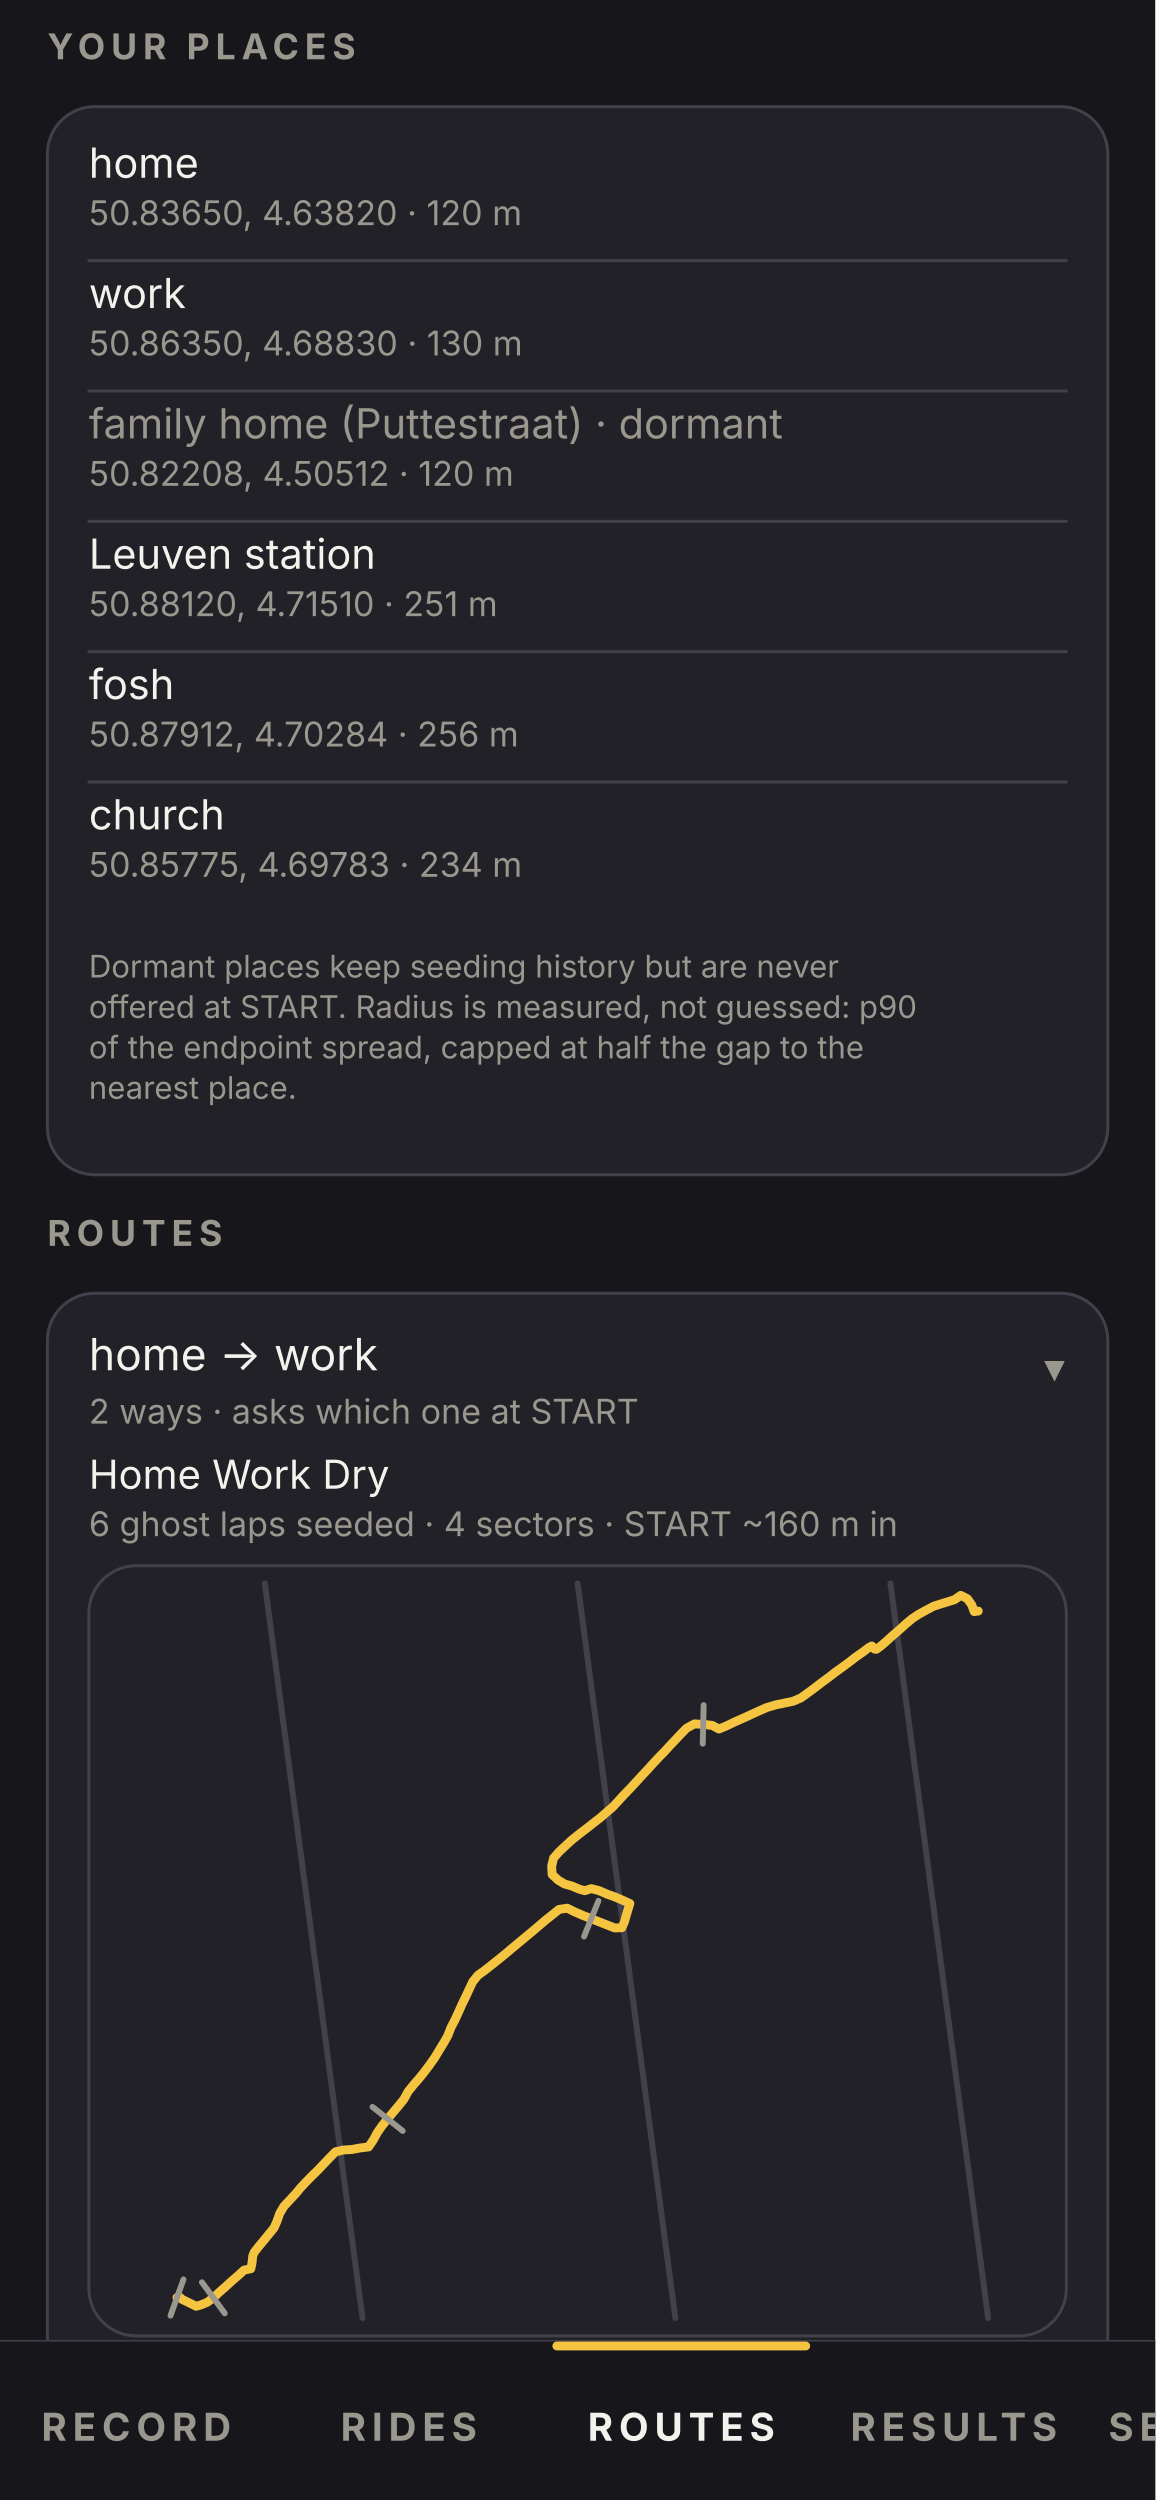
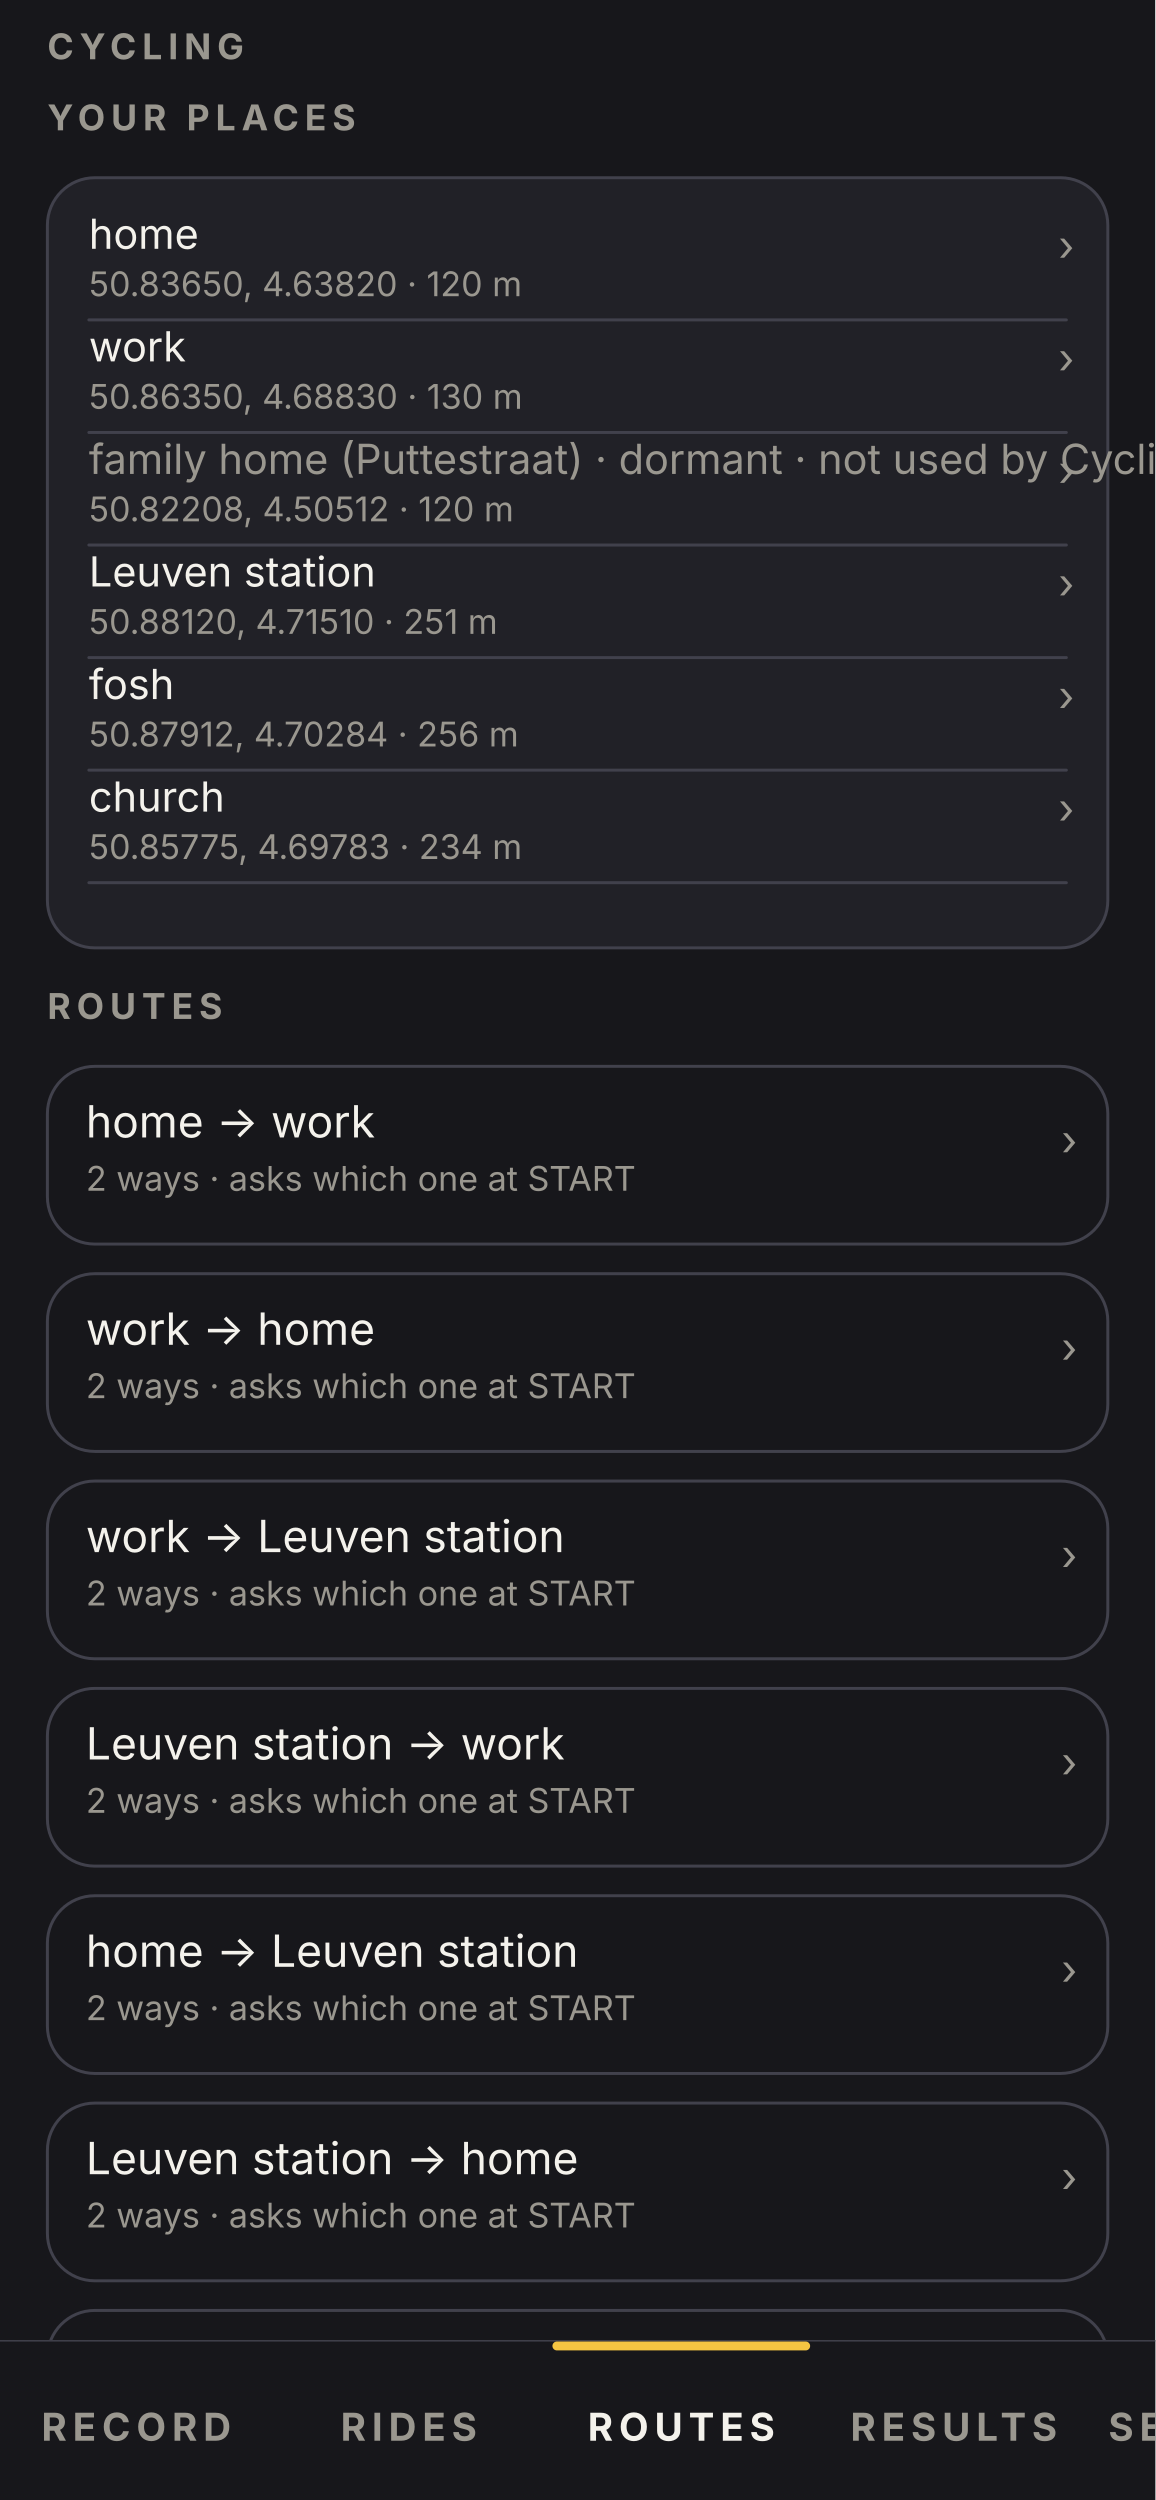
<svg xmlns="http://www.w3.org/2000/svg" viewBox="0 0 390 844" width="390" height="844">
  <defs>
    <clipPath id="tabbar_viewport_clip">
      <rect x="0" y="790" width="390" height="54" />
    </clipPath>
  </defs>
  <g id="bg">
    <rect id="bg_ground" x="0" y="0" width="390" height="844" fill="#17171b" />
  </g>
  <g id="content">
-     <rect id="content_way_card_bg" x="16" y="436.6" width="358" height="368" fill="#212127" stroke="#41414c" stroke-width="1" rx="16" />
-     <rect id="content_places_card_bg" x="16" y="36" width="358" height="360.6" fill="#212127" stroke="#41414c" stroke-width="1" rx="16" />
-     <text id="content_places_heading" x="16" y="20" font-family="Inter, 'Segoe UI', system-ui, sans-serif" font-size="12" font-weight="700" fill="#9a978f" text-anchor="start" letter-spacing="2" style="text-transform:uppercase">YOUR PLACES</text>
-     <text id="content_places_row_1_label" x="30" y="60" font-family="Inter, 'Segoe UI', system-ui, sans-serif" font-size="14" font-weight="400" fill="#F4F2EC" text-anchor="start">home</text>
-     <text id="content_places_row_1_sub" x="30" y="76" font-family="Inter, 'Segoe UI', system-ui, sans-serif" font-size="11.5" font-weight="400" fill="#9a978f" text-anchor="start">50.83650, 4.63820 · 120 m</text>
-     <line id="content_places_row_1_divider" x1="30" y1="88" x2="360" y2="88" stroke="#41414c" stroke-width="1" stroke-linecap="round" />
-     <text id="content_places_row_2_label" x="30" y="104" font-family="Inter, 'Segoe UI', system-ui, sans-serif" font-size="14" font-weight="400" fill="#F4F2EC" text-anchor="start">work</text>
-     <text id="content_places_row_2_sub" x="30" y="120" font-family="Inter, 'Segoe UI', system-ui, sans-serif" font-size="11.5" font-weight="400" fill="#9a978f" text-anchor="start">50.86350, 4.68830 · 130 m</text>
-     <line id="content_places_row_2_divider" x1="30" y1="132" x2="360" y2="132" stroke="#41414c" stroke-width="1" stroke-linecap="round" />
-     <text id="content_places_row_3_label" x="30" y="148" font-family="Inter, 'Segoe UI', system-ui, sans-serif" font-size="14" font-weight="400" fill="#9a978f" text-anchor="start">family home (Puttestraat)  ·  dormant</text>
-     <text id="content_places_row_3_sub" x="30" y="164" font-family="Inter, 'Segoe UI', system-ui, sans-serif" font-size="11.5" font-weight="400" fill="#9a978f" text-anchor="start">50.82208, 4.50512 · 120 m</text>
-     <line id="content_places_row_3_divider" x1="30" y1="176" x2="360" y2="176" stroke="#41414c" stroke-width="1" stroke-linecap="round" />
-     <text id="content_places_row_4_label" x="30" y="192" font-family="Inter, 'Segoe UI', system-ui, sans-serif" font-size="14" font-weight="400" fill="#F4F2EC" text-anchor="start">Leuven station</text>
-     <text id="content_places_row_4_sub" x="30" y="208" font-family="Inter, 'Segoe UI', system-ui, sans-serif" font-size="11.5" font-weight="400" fill="#9a978f" text-anchor="start">50.88120, 4.71510 · 251 m</text>
-     <line id="content_places_row_4_divider" x1="30" y1="220" x2="360" y2="220" stroke="#41414c" stroke-width="1" stroke-linecap="round" />
+     <rect id="content_places_card_bg" x="16" y="60" width="358" height="260" fill="#212127" stroke="#41414c" stroke-width="1" rx="16" />
+     <text id="content_sport_badge" x="16" y="20" font-family="Inter, 'Segoe UI', system-ui, sans-serif" font-size="12" font-weight="700" fill="#9a978f" text-anchor="start" letter-spacing="2" style="text-transform:uppercase">CYCLING</text>
+     <text id="content_places_heading" x="16" y="44" font-family="Inter, 'Segoe UI', system-ui, sans-serif" font-size="12" font-weight="700" fill="#9a978f" text-anchor="start" letter-spacing="2" style="text-transform:uppercase">YOUR PLACES</text>
+     <text id="content_places_row_1_label" x="30" y="84" font-family="Inter, 'Segoe UI', system-ui, sans-serif" font-size="14" font-weight="400" fill="#F4F2EC" text-anchor="start">home</text>
+     <text id="content_places_row_1_sub" x="30" y="100" font-family="Inter, 'Segoe UI', system-ui, sans-serif" font-size="11.5" font-weight="400" fill="#9a978f" text-anchor="start">50.83650, 4.63820 · 120 m</text>
+     <text id="content_places_row_1_chev" x="360" y="88" font-family="Inter, 'Segoe UI', system-ui, sans-serif" font-size="14" font-weight="400" fill="#9a978f" text-anchor="middle">›</text>
+     <line id="content_places_row_1_divider" x1="30" y1="108" x2="360" y2="108" stroke="#41414c" stroke-width="1" stroke-linecap="round" />
+     <text id="content_places_row_2_label" x="30" y="122" font-family="Inter, 'Segoe UI', system-ui, sans-serif" font-size="14" font-weight="400" fill="#F4F2EC" text-anchor="start">work</text>
+     <text id="content_places_row_2_sub" x="30" y="138" font-family="Inter, 'Segoe UI', system-ui, sans-serif" font-size="11.5" font-weight="400" fill="#9a978f" text-anchor="start">50.86350, 4.68830 · 130 m</text>
+     <text id="content_places_row_2_chev" x="360" y="126" font-family="Inter, 'Segoe UI', system-ui, sans-serif" font-size="14" font-weight="400" fill="#9a978f" text-anchor="middle">›</text>
+     <line id="content_places_row_2_divider" x1="30" y1="146" x2="360" y2="146" stroke="#41414c" stroke-width="1" stroke-linecap="round" />
+     <text id="content_places_row_3_label" x="30" y="160" font-family="Inter, 'Segoe UI', system-ui, sans-serif" font-size="14" font-weight="400" fill="#9a978f" text-anchor="start">family home (Puttestraat)  · dormant  · not used by Cycling</text>
+     <text id="content_places_row_3_sub" x="30" y="176" font-family="Inter, 'Segoe UI', system-ui, sans-serif" font-size="11.5" font-weight="400" fill="#9a978f" text-anchor="start">50.82208, 4.50512 · 120 m</text>
+     <text id="content_places_row_3_chev" x="360" y="164" font-family="Inter, 'Segoe UI', system-ui, sans-serif" font-size="14" font-weight="400" fill="#9a978f" text-anchor="middle">›</text>
+     <line id="content_places_row_3_divider" x1="30" y1="184" x2="360" y2="184" stroke="#41414c" stroke-width="1" stroke-linecap="round" />
+     <text id="content_places_row_4_label" x="30" y="198" font-family="Inter, 'Segoe UI', system-ui, sans-serif" font-size="14" font-weight="400" fill="#F4F2EC" text-anchor="start">Leuven station</text>
+     <text id="content_places_row_4_sub" x="30" y="214" font-family="Inter, 'Segoe UI', system-ui, sans-serif" font-size="11.5" font-weight="400" fill="#9a978f" text-anchor="start">50.88120, 4.71510 · 251 m</text>
+     <text id="content_places_row_4_chev" x="360" y="202" font-family="Inter, 'Segoe UI', system-ui, sans-serif" font-size="14" font-weight="400" fill="#9a978f" text-anchor="middle">›</text>
+     <line id="content_places_row_4_divider" x1="30" y1="222" x2="360" y2="222" stroke="#41414c" stroke-width="1" stroke-linecap="round" />
    <text id="content_places_row_5_label" x="30" y="236" font-family="Inter, 'Segoe UI', system-ui, sans-serif" font-size="14" font-weight="400" fill="#F4F2EC" text-anchor="start">fosh</text>
    <text id="content_places_row_5_sub" x="30" y="252" font-family="Inter, 'Segoe UI', system-ui, sans-serif" font-size="11.5" font-weight="400" fill="#9a978f" text-anchor="start">50.87912, 4.70284 · 256 m</text>
-     <line id="content_places_row_5_divider" x1="30" y1="264" x2="360" y2="264" stroke="#41414c" stroke-width="1" stroke-linecap="round" />
-     <text id="content_places_row_6_label" x="30" y="280" font-family="Inter, 'Segoe UI', system-ui, sans-serif" font-size="14" font-weight="400" fill="#F4F2EC" text-anchor="start">church</text>
-     <text id="content_places_row_6_sub" x="30" y="296" font-family="Inter, 'Segoe UI', system-ui, sans-serif" font-size="11.5" font-weight="400" fill="#9a978f" text-anchor="start">50.85775, 4.69783 · 234 m</text>
-     <text id="content_places_footnote_l1" x="30" y="330" font-family="Inter, 'Segoe UI', system-ui, sans-serif" font-size="10.5" font-weight="400" fill="#9a978f" text-anchor="start">Dormant places keep seeding history but are never</text>
-     <text id="content_places_footnote_l2" x="30" y="343.65" font-family="Inter, 'Segoe UI', system-ui, sans-serif" font-size="10.5" font-weight="400" fill="#9a978f" text-anchor="start">offered at START. Radius is measured, not guessed: p90</text>
-     <text id="content_places_footnote_l3" x="30" y="357.3" font-family="Inter, 'Segoe UI', system-ui, sans-serif" font-size="10.5" font-weight="400" fill="#9a978f" text-anchor="start">of the endpoint spread, capped at half the gap to the</text>
-     <text id="content_places_footnote_l4" x="30" y="370.95" font-family="Inter, 'Segoe UI', system-ui, sans-serif" font-size="10.5" font-weight="400" fill="#9a978f" text-anchor="start">nearest place.</text>
-     <text id="content_routes_heading" x="16" y="420.6" font-family="Inter, 'Segoe UI', system-ui, sans-serif" font-size="12" font-weight="700" fill="#9a978f" text-anchor="start" letter-spacing="2" style="text-transform:uppercase">ROUTES</text>
-     <text id="content_way_header_label" x="30" y="462.6" font-family="Inter, 'Segoe UI', system-ui, sans-serif" font-size="15" font-weight="400" fill="#F4F2EC" text-anchor="start">home → work</text>
-     <text id="content_way_header_sub" x="30" y="480.6" font-family="Inter, 'Segoe UI', system-ui, sans-serif" font-size="11.5" font-weight="400" fill="#9a978f" text-anchor="start">2 ways · asks which one at START</text>
-     <text id="content_way_chevron" x="356" y="466.6" font-family="Inter, 'Segoe UI', system-ui, sans-serif" font-size="14" font-weight="400" fill="#9a978f" text-anchor="middle">▾</text>
-     <text id="content_route_entry_label" x="30" y="502.6" font-family="Inter, 'Segoe UI', system-ui, sans-serif" font-size="13.5" font-weight="400" fill="#F4F2EC" text-anchor="start">Home Work Dry</text>
-     <text id="content_route_entry_sub" x="30" y="518.6" font-family="Inter, 'Segoe UI', system-ui, sans-serif" font-size="11.5" font-weight="400" fill="#9a978f" text-anchor="start">6 ghost laps seeded · 4 sectors · START ~160 m in</text>
-     <g id="content_route_map">
-       <rect id="content_route_map_ground" x="30" y="528.6" width="330" height="260" fill="#212127" stroke="#41414c" stroke-width="1" rx="16" />
-       <line id="content_route_map_street_1" x1="89.4" y1="534.6" x2="122.4" y2="782.6" stroke="#41414c" stroke-width="2" stroke-linecap="round" />
-       <line id="content_route_map_street_2" x1="195" y1="534.6" x2="228" y2="782.6" stroke="#41414c" stroke-width="2" stroke-linecap="round" />
-       <line id="content_route_map_street_3" x1="300.6" y1="534.6" x2="333.6" y2="782.6" stroke="#41414c" stroke-width="2" stroke-linecap="round" />
-       <path id="content_route_map_route_line" d="M59.75 775.65 L60.73 775.56 L61.45 776.26 L63.42 777.21 L66.21 778.6 L67.75 778.17 L69.88 777.3 L72.02 775.74 L74.05 773.83 L76.13 772.01 L78.21 770.1 L80.35 768.27 L82.43 766.37 L84.67 765.93 L85.06 764.11 L85.33 761.59 L85.82 760.38 L87.3 758.47 L89.11 756.3 L90.75 754.3 L92.51 752.14 L93.55 749.79 L94.42 747.28 L95.85 744.85 L97.88 742.68 L99.74 740.68 L101.55 738.51 L103.41 736.52 L105.38 734.52 L107.35 732.61 L109.32 730.53 L111.3 728.45 L113.27 726.45 L115.9 725.85 L118.75 725.67 L121.59 725.15 L124.44 724.8 L125.98 722.55 L127.4 719.94 L129.04 717.6 L130.85 715.35 L132.66 713.18 L134.58 710.92 L136.39 708.67 L137.75 706.15 L139.56 703.89 L141.53 701.64 L143.34 699.38 L145.04 697.12 L146.74 694.7 L148.27 692.18 L149.75 689.75 L151.18 687.23 L152.22 684.54 L153.59 681.94 L154.74 679.42 L155.94 676.73 L157.2 674.13 L158.46 671.44 L159.61 669.01 L161.37 666.84 L163.67 665.19 L165.97 663.37 L168.27 661.55 L170.51 659.73 L172.76 657.82 L175.06 655.91 L177.36 654 L179.66 652.09 L181.91 650.18 L184.15 648.27 L186.45 646.45 L188.7 644.63 L191.49 644.2 L194.12 645.5 L196.75 646.63 L199.6 647.75 L202.23 648.8 L204.86 649.84 L207.54 650.88 L209.95 650.79 L210.89 648.62 L211.21 647.32 L212.64 642.63 L210.17 641.51 L207.54 640.38 L204.86 639.42 L202.29 638.3 L199.66 637.6 L197.41 638.3 L195.55 637.78 L193.08 636.73 L190.62 636.04 L188.43 634.74 L186.4 632.83 L186.24 630.05 L186.89 627.28 L188.81 625.11 L190.95 623.11 L192.92 621.29 L195.49 619.21 L197.79 617.47 L200.09 615.65 L202.56 613.74 L204.86 611.75 L206.89 610.01 L208.75 608.01 L210.72 605.85 L212.75 603.76 L214.67 601.68 L216.64 599.51 L218.61 597.43 L220.47 595.35 L222.44 593.26 L224.31 591.35 L226.28 589.19 L228.09 587.28 L230.06 585.19 L231.76 583.46 L234.44 581.98 L237.4 582.16 L240.47 582.5 L242.71 583.72 L245.23 582.68 L247.92 581.38 L250.66 580.16 L253.34 578.95 L256.13 577.65 L258.93 576.43 L261.89 575.56 L264.79 574.96 L267.75 574.35 L270.38 573.22 L272.68 571.57 L275.03 569.84 L277.28 568.1 L279.64 566.37 L281.88 564.63 L284.18 562.98 L286.54 561.25 L288.78 559.51 L291.14 557.86 L293.33 556.21 L294.32 555.69 L295.25 556.73 L295.85 556.82 L297.16 555.87 L299.19 554.13 L301.38 552.14 L303.52 550.31 L305.71 548.32 L308.01 546.41 L310.26 544.93 L312.61 543.63 L315.24 542.24 L317.98 541.38 L320.23 540.68 L322.2 540.08 L324.34 538.6 L326.58 539.73 L328.06 541.81 L328.88 544.07 L330.25 543.89" fill="none" stroke="#F5C542" stroke-width="3" stroke-linecap="round" stroke-linejoin="round" />
-       <line id="content_route_map_gate_tick_1" x1="61.94" y1="769.53" x2="57.56" y2="781.77" stroke="#9a978f" stroke-width="2" stroke-linecap="round" />
-       <line id="content_route_map_gate_tick_2" x1="68.17" y1="770.5" x2="75.87" y2="780.97" stroke="#9a978f" stroke-width="2" stroke-linecap="round" />
-       <line id="content_route_map_gate_tick_3" x1="125.77" y1="711.3" x2="135.94" y2="719.39" stroke="#9a978f" stroke-width="2" stroke-linecap="round" />
-       <line id="content_route_map_gate_tick_4" x1="202.04" y1="641.73" x2="197.17" y2="653.78" stroke="#9a978f" stroke-width="2" stroke-linecap="round" />
-       <line id="content_route_map_gate_tick_5" x1="237.55" y1="575.66" x2="237.25" y2="588.66" stroke="#9a978f" stroke-width="2" stroke-linecap="round" />
-       <rect id="content_route_map_placeholder_note" x="30" y="528.6" width="0" height="0" />
+     <text id="content_places_row_5_chev" x="360" y="240" font-family="Inter, 'Segoe UI', system-ui, sans-serif" font-size="14" font-weight="400" fill="#9a978f" text-anchor="middle">›</text>
+     <line id="content_places_row_5_divider" x1="30" y1="260" x2="360" y2="260" stroke="#41414c" stroke-width="1" stroke-linecap="round" />
+     <text id="content_places_row_6_label" x="30" y="274" font-family="Inter, 'Segoe UI', system-ui, sans-serif" font-size="14" font-weight="400" fill="#F4F2EC" text-anchor="start">church</text>
+     <text id="content_places_row_6_sub" x="30" y="290" font-family="Inter, 'Segoe UI', system-ui, sans-serif" font-size="11.5" font-weight="400" fill="#9a978f" text-anchor="start">50.85775, 4.69783 · 234 m</text>
+     <text id="content_places_row_6_chev" x="360" y="278" font-family="Inter, 'Segoe UI', system-ui, sans-serif" font-size="14" font-weight="400" fill="#9a978f" text-anchor="middle">›</text>
+     <line id="content_places_row_6_divider" x1="30" y1="298" x2="360" y2="298" stroke="#41414c" stroke-width="1" stroke-linecap="round" />
+     <text id="content_routes_heading" x="16" y="344" font-family="Inter, 'Segoe UI', system-ui, sans-serif" font-size="12" font-weight="700" fill="#9a978f" text-anchor="start" letter-spacing="2" style="text-transform:uppercase">ROUTES</text>
+     <g id="content_route_1">
+       <rect id="content_route_1_bg" x="16" y="360" width="358" height="60" fill="none" stroke="#41414c" stroke-width="1" rx="16" />
+       <text id="content_route_1_label" x="29" y="384" font-family="Inter, 'Segoe UI', system-ui, sans-serif" font-size="15" font-weight="400" fill="#F4F2EC" text-anchor="start">home → work</text>
+       <text id="content_route_1_sub" x="29" y="402" font-family="Inter, 'Segoe UI', system-ui, sans-serif" font-size="11.5" font-weight="400" fill="#9a978f" text-anchor="start">2 ways · asks which one at START</text>
+       <text id="content_route_1_chev" x="361" y="390" font-family="Inter, 'Segoe UI', system-ui, sans-serif" font-size="14" font-weight="400" fill="#9a978f" text-anchor="middle">›</text>
    </g>
-     <text id="content_footer_note_l1" x="16" y="826.6" font-family="Inter, 'Segoe UI', system-ui, sans-serif" font-size="10.5" font-weight="400" fill="#9a978f" text-anchor="start">Way lines are pre-rendered from your own rides, with the</text>
-     <text id="content_footer_note_l2" x="16" y="840.25" font-family="Inter, 'Segoe UI', system-ui, sans-serif" font-size="10.5" font-weight="400" fill="#9a978f" text-anchor="start">measured gates marked. Moving a middle gate keeps lap</text>
-     <text id="content_footer_note_l3" x="16" y="853.9" font-family="Inter, 'Segoe UI', system-ui, sans-serif" font-size="10.5" font-weight="400" fill="#9a978f" text-anchor="start">history comparable; moving START or FINISH does not.</text>
+     <g id="content_route_2">
+       <rect id="content_route_2_bg" x="16" y="430" width="358" height="60" fill="none" stroke="#41414c" stroke-width="1" rx="16" />
+       <text id="content_route_2_label" x="29" y="454" font-family="Inter, 'Segoe UI', system-ui, sans-serif" font-size="15" font-weight="400" fill="#F4F2EC" text-anchor="start">work → home</text>
+       <text id="content_route_2_sub" x="29" y="472" font-family="Inter, 'Segoe UI', system-ui, sans-serif" font-size="11.5" font-weight="400" fill="#9a978f" text-anchor="start">2 ways · asks which one at START</text>
+       <text id="content_route_2_chev" x="361" y="460" font-family="Inter, 'Segoe UI', system-ui, sans-serif" font-size="14" font-weight="400" fill="#9a978f" text-anchor="middle">›</text>
+     </g>
+     <g id="content_route_3">
+       <rect id="content_route_3_bg" x="16" y="500" width="358" height="60" fill="none" stroke="#41414c" stroke-width="1" rx="16" />
+       <text id="content_route_3_label" x="29" y="524" font-family="Inter, 'Segoe UI', system-ui, sans-serif" font-size="15" font-weight="400" fill="#F4F2EC" text-anchor="start">work → Leuven station</text>
+       <text id="content_route_3_sub" x="29" y="542" font-family="Inter, 'Segoe UI', system-ui, sans-serif" font-size="11.5" font-weight="400" fill="#9a978f" text-anchor="start">2 ways · asks which one at START</text>
+       <text id="content_route_3_chev" x="361" y="530" font-family="Inter, 'Segoe UI', system-ui, sans-serif" font-size="14" font-weight="400" fill="#9a978f" text-anchor="middle">›</text>
+     </g>
+     <g id="content_route_4">
+       <rect id="content_route_4_bg" x="16" y="570" width="358" height="60" fill="none" stroke="#41414c" stroke-width="1" rx="16" />
+       <text id="content_route_4_label" x="29" y="594" font-family="Inter, 'Segoe UI', system-ui, sans-serif" font-size="15" font-weight="400" fill="#F4F2EC" text-anchor="start">Leuven station → work</text>
+       <text id="content_route_4_sub" x="29" y="612" font-family="Inter, 'Segoe UI', system-ui, sans-serif" font-size="11.5" font-weight="400" fill="#9a978f" text-anchor="start">2 ways · asks which one at START</text>
+       <text id="content_route_4_chev" x="361" y="600" font-family="Inter, 'Segoe UI', system-ui, sans-serif" font-size="14" font-weight="400" fill="#9a978f" text-anchor="middle">›</text>
+     </g>
+     <g id="content_route_5">
+       <rect id="content_route_5_bg" x="16" y="640" width="358" height="60" fill="none" stroke="#41414c" stroke-width="1" rx="16" />
+       <text id="content_route_5_label" x="29" y="664" font-family="Inter, 'Segoe UI', system-ui, sans-serif" font-size="15" font-weight="400" fill="#F4F2EC" text-anchor="start">home → Leuven station</text>
+       <text id="content_route_5_sub" x="29" y="682" font-family="Inter, 'Segoe UI', system-ui, sans-serif" font-size="11.5" font-weight="400" fill="#9a978f" text-anchor="start">2 ways · asks which one at START</text>
+       <text id="content_route_5_chev" x="361" y="670" font-family="Inter, 'Segoe UI', system-ui, sans-serif" font-size="14" font-weight="400" fill="#9a978f" text-anchor="middle">›</text>
+     </g>
+     <g id="content_route_6">
+       <rect id="content_route_6_bg" x="16" y="710" width="358" height="60" fill="none" stroke="#41414c" stroke-width="1" rx="16" />
+       <text id="content_route_6_label" x="29" y="734" font-family="Inter, 'Segoe UI', system-ui, sans-serif" font-size="15" font-weight="400" fill="#F4F2EC" text-anchor="start">Leuven station → home</text>
+       <text id="content_route_6_sub" x="29" y="752" font-family="Inter, 'Segoe UI', system-ui, sans-serif" font-size="11.5" font-weight="400" fill="#9a978f" text-anchor="start">2 ways · asks which one at START</text>
+       <text id="content_route_6_chev" x="361" y="740" font-family="Inter, 'Segoe UI', system-ui, sans-serif" font-size="14" font-weight="400" fill="#9a978f" text-anchor="middle">›</text>
+     </g>
+     <g id="content_route_7">
+       <rect id="content_route_7_bg" x="16" y="780" width="358" height="60" fill="none" stroke="#41414c" stroke-width="1" rx="16" />
+       <text id="content_route_7_label" x="29" y="804" font-family="Inter, 'Segoe UI', system-ui, sans-serif" font-size="15" font-weight="400" fill="#F4F2EC" text-anchor="start">work → church</text>
+       <text id="content_route_7_sub" x="29" y="822" font-family="Inter, 'Segoe UI', system-ui, sans-serif" font-size="11.5" font-weight="400" fill="#9a978f" text-anchor="start">2 ways · asks which one at START</text>
+       <text id="content_route_7_chev" x="361" y="810" font-family="Inter, 'Segoe UI', system-ui, sans-serif" font-size="14" font-weight="400" fill="#9a978f" text-anchor="middle">›</text>
+     </g>
+     <g id="content_route_8">
+       <rect id="content_route_8_bg" x="16" y="850" width="358" height="60" fill="none" stroke="#41414c" stroke-width="1" rx="16" />
+       <text id="content_route_8_label" x="29" y="874" font-family="Inter, 'Segoe UI', system-ui, sans-serif" font-size="15" font-weight="400" fill="#F4F2EC" text-anchor="start">home → church</text>
+       <text id="content_route_8_sub" x="29" y="892" font-family="Inter, 'Segoe UI', system-ui, sans-serif" font-size="11.5" font-weight="400" fill="#9a978f" text-anchor="start">1 way</text>
+       <text id="content_route_8_chev" x="361" y="880" font-family="Inter, 'Segoe UI', system-ui, sans-serif" font-size="14" font-weight="400" fill="#9a978f" text-anchor="middle">›</text>
+     </g>
+     <g id="content_route_9">
+       <rect id="content_route_9_bg" x="16" y="920" width="358" height="60" fill="none" stroke="#41414c" stroke-width="1" rx="16" />
+       <text id="content_route_9_label" x="29" y="944" font-family="Inter, 'Segoe UI', system-ui, sans-serif" font-size="15" font-weight="400" fill="#F4F2EC" text-anchor="start">church → home</text>
+       <text id="content_route_9_sub" x="29" y="962" font-family="Inter, 'Segoe UI', system-ui, sans-serif" font-size="11.5" font-weight="400" fill="#9a978f" text-anchor="start">1 way</text>
+       <text id="content_route_9_chev" x="361" y="950" font-family="Inter, 'Segoe UI', system-ui, sans-serif" font-size="14" font-weight="400" fill="#9a978f" text-anchor="middle">›</text>
+     </g>
+     <g id="content_route_10">
+       <rect id="content_route_10_bg" x="16" y="990" width="358" height="60" fill="none" stroke="#41414c" stroke-width="1" rx="16" />
+       <text id="content_route_10_label" x="29" y="1014" font-family="Inter, 'Segoe UI', system-ui, sans-serif" font-size="15" font-weight="400" fill="#F4F2EC" text-anchor="start">home → fosh</text>
+       <text id="content_route_10_sub" x="29" y="1032" font-family="Inter, 'Segoe UI', system-ui, sans-serif" font-size="11.5" font-weight="400" fill="#9a978f" text-anchor="start">1 way</text>
+       <text id="content_route_10_chev" x="361" y="1020" font-family="Inter, 'Segoe UI', system-ui, sans-serif" font-size="14" font-weight="400" fill="#9a978f" text-anchor="middle">›</text>
+     </g>
+     <g id="content_route_11">
+       <rect id="content_route_11_bg" x="16" y="1060" width="358" height="60" fill="none" stroke="#41414c" stroke-width="1" rx="16" />
+       <text id="content_route_11_label" x="29" y="1084" font-family="Inter, 'Segoe UI', system-ui, sans-serif" font-size="15" font-weight="400" fill="#F4F2EC" text-anchor="start">fosh → home</text>
+       <text id="content_route_11_sub" x="29" y="1102" font-family="Inter, 'Segoe UI', system-ui, sans-serif" font-size="11.5" font-weight="400" fill="#9a978f" text-anchor="start">1 way</text>
+       <text id="content_route_11_chev" x="361" y="1090" font-family="Inter, 'Segoe UI', system-ui, sans-serif" font-size="14" font-weight="400" fill="#9a978f" text-anchor="middle">›</text>
+     </g>
+     <g id="content_route_12">
+       <rect id="content_route_12_bg" x="16" y="1130" width="358" height="60" fill="none" stroke="#41414c" stroke-width="1" rx="16" />
+       <text id="content_route_12_label" x="29" y="1154" font-family="Inter, 'Segoe UI', system-ui, sans-serif" font-size="15" font-weight="400" fill="#F4F2EC" text-anchor="start">work → fosh</text>
+       <text id="content_route_12_sub" x="29" y="1172" font-family="Inter, 'Segoe UI', system-ui, sans-serif" font-size="11.5" font-weight="400" fill="#9a978f" text-anchor="start">1 way</text>
+       <text id="content_route_12_chev" x="361" y="1160" font-family="Inter, 'Segoe UI', system-ui, sans-serif" font-size="14" font-weight="400" fill="#9a978f" text-anchor="middle">›</text>
+     </g>
+     <g id="content_route_13">
+       <rect id="content_route_13_bg" x="16" y="1200" width="358" height="60" fill="none" stroke="#41414c" stroke-width="1" rx="16" />
+       <text id="content_route_13_label" x="29" y="1224" font-family="Inter, 'Segoe UI', system-ui, sans-serif" font-size="15" font-weight="400" fill="#F4F2EC" text-anchor="start">church → fosh</text>
+       <text id="content_route_13_sub" x="29" y="1242" font-family="Inter, 'Segoe UI', system-ui, sans-serif" font-size="11.5" font-weight="400" fill="#9a978f" text-anchor="start">1 way</text>
+       <text id="content_route_13_chev" x="361" y="1230" font-family="Inter, 'Segoe UI', system-ui, sans-serif" font-size="14" font-weight="400" fill="#9a978f" text-anchor="middle">›</text>
+     </g>
  </g>
  <g id="tabbar" clip-path="url(#tabbar_viewport_clip)">
    <rect id="tabbar_bg" x="0" y="790" width="390" height="54" fill="#17171b" />
    <line id="tabbar_top_border" x1="0" y1="790" x2="390" y2="790" stroke="#41414c" stroke-width="1" stroke-linecap="round" />
    <text id="tabbar_record_label" x="46" y="824" font-family="Inter, 'Segoe UI', system-ui, sans-serif" font-size="13" font-weight="700" fill="#9a978f" text-anchor="middle" letter-spacing="2" style="text-transform:uppercase">RECORD</text>
    <text id="tabbar_rides_label" x="138" y="824" font-family="Inter, 'Segoe UI', system-ui, sans-serif" font-size="13" font-weight="700" fill="#9a978f" text-anchor="middle" letter-spacing="2" style="text-transform:uppercase">RIDES</text>
    <line id="tabbar_routes_active_bar" x1="188" y1="792" x2="272" y2="792" stroke="#F5C542" stroke-width="3" stroke-linecap="round" />
    <text id="tabbar_routes_label" x="230" y="824" font-family="Inter, 'Segoe UI', system-ui, sans-serif" font-size="13" font-weight="700" fill="#F4F2EC" text-anchor="middle" letter-spacing="2" style="text-transform:uppercase">ROUTES</text>
    <text id="tabbar_results_label" x="322" y="824" font-family="Inter, 'Segoe UI', system-ui, sans-serif" font-size="13" font-weight="700" fill="#9a978f" text-anchor="middle" letter-spacing="2" style="text-transform:uppercase">RESULTS</text>
    <text id="tabbar_settings_label" x="414" y="824" font-family="Inter, 'Segoe UI', system-ui, sans-serif" font-size="13" font-weight="700" fill="#9a978f" text-anchor="middle" letter-spacing="2" style="text-transform:uppercase">SETTINGS</text>
    <text id="tabbar_demo_label" x="506" y="824" font-family="Inter, 'Segoe UI', system-ui, sans-serif" font-size="13" font-weight="700" fill="#9a978f" text-anchor="middle" letter-spacing="2" style="text-transform:uppercase">DEMO</text>
  </g>
</svg>
